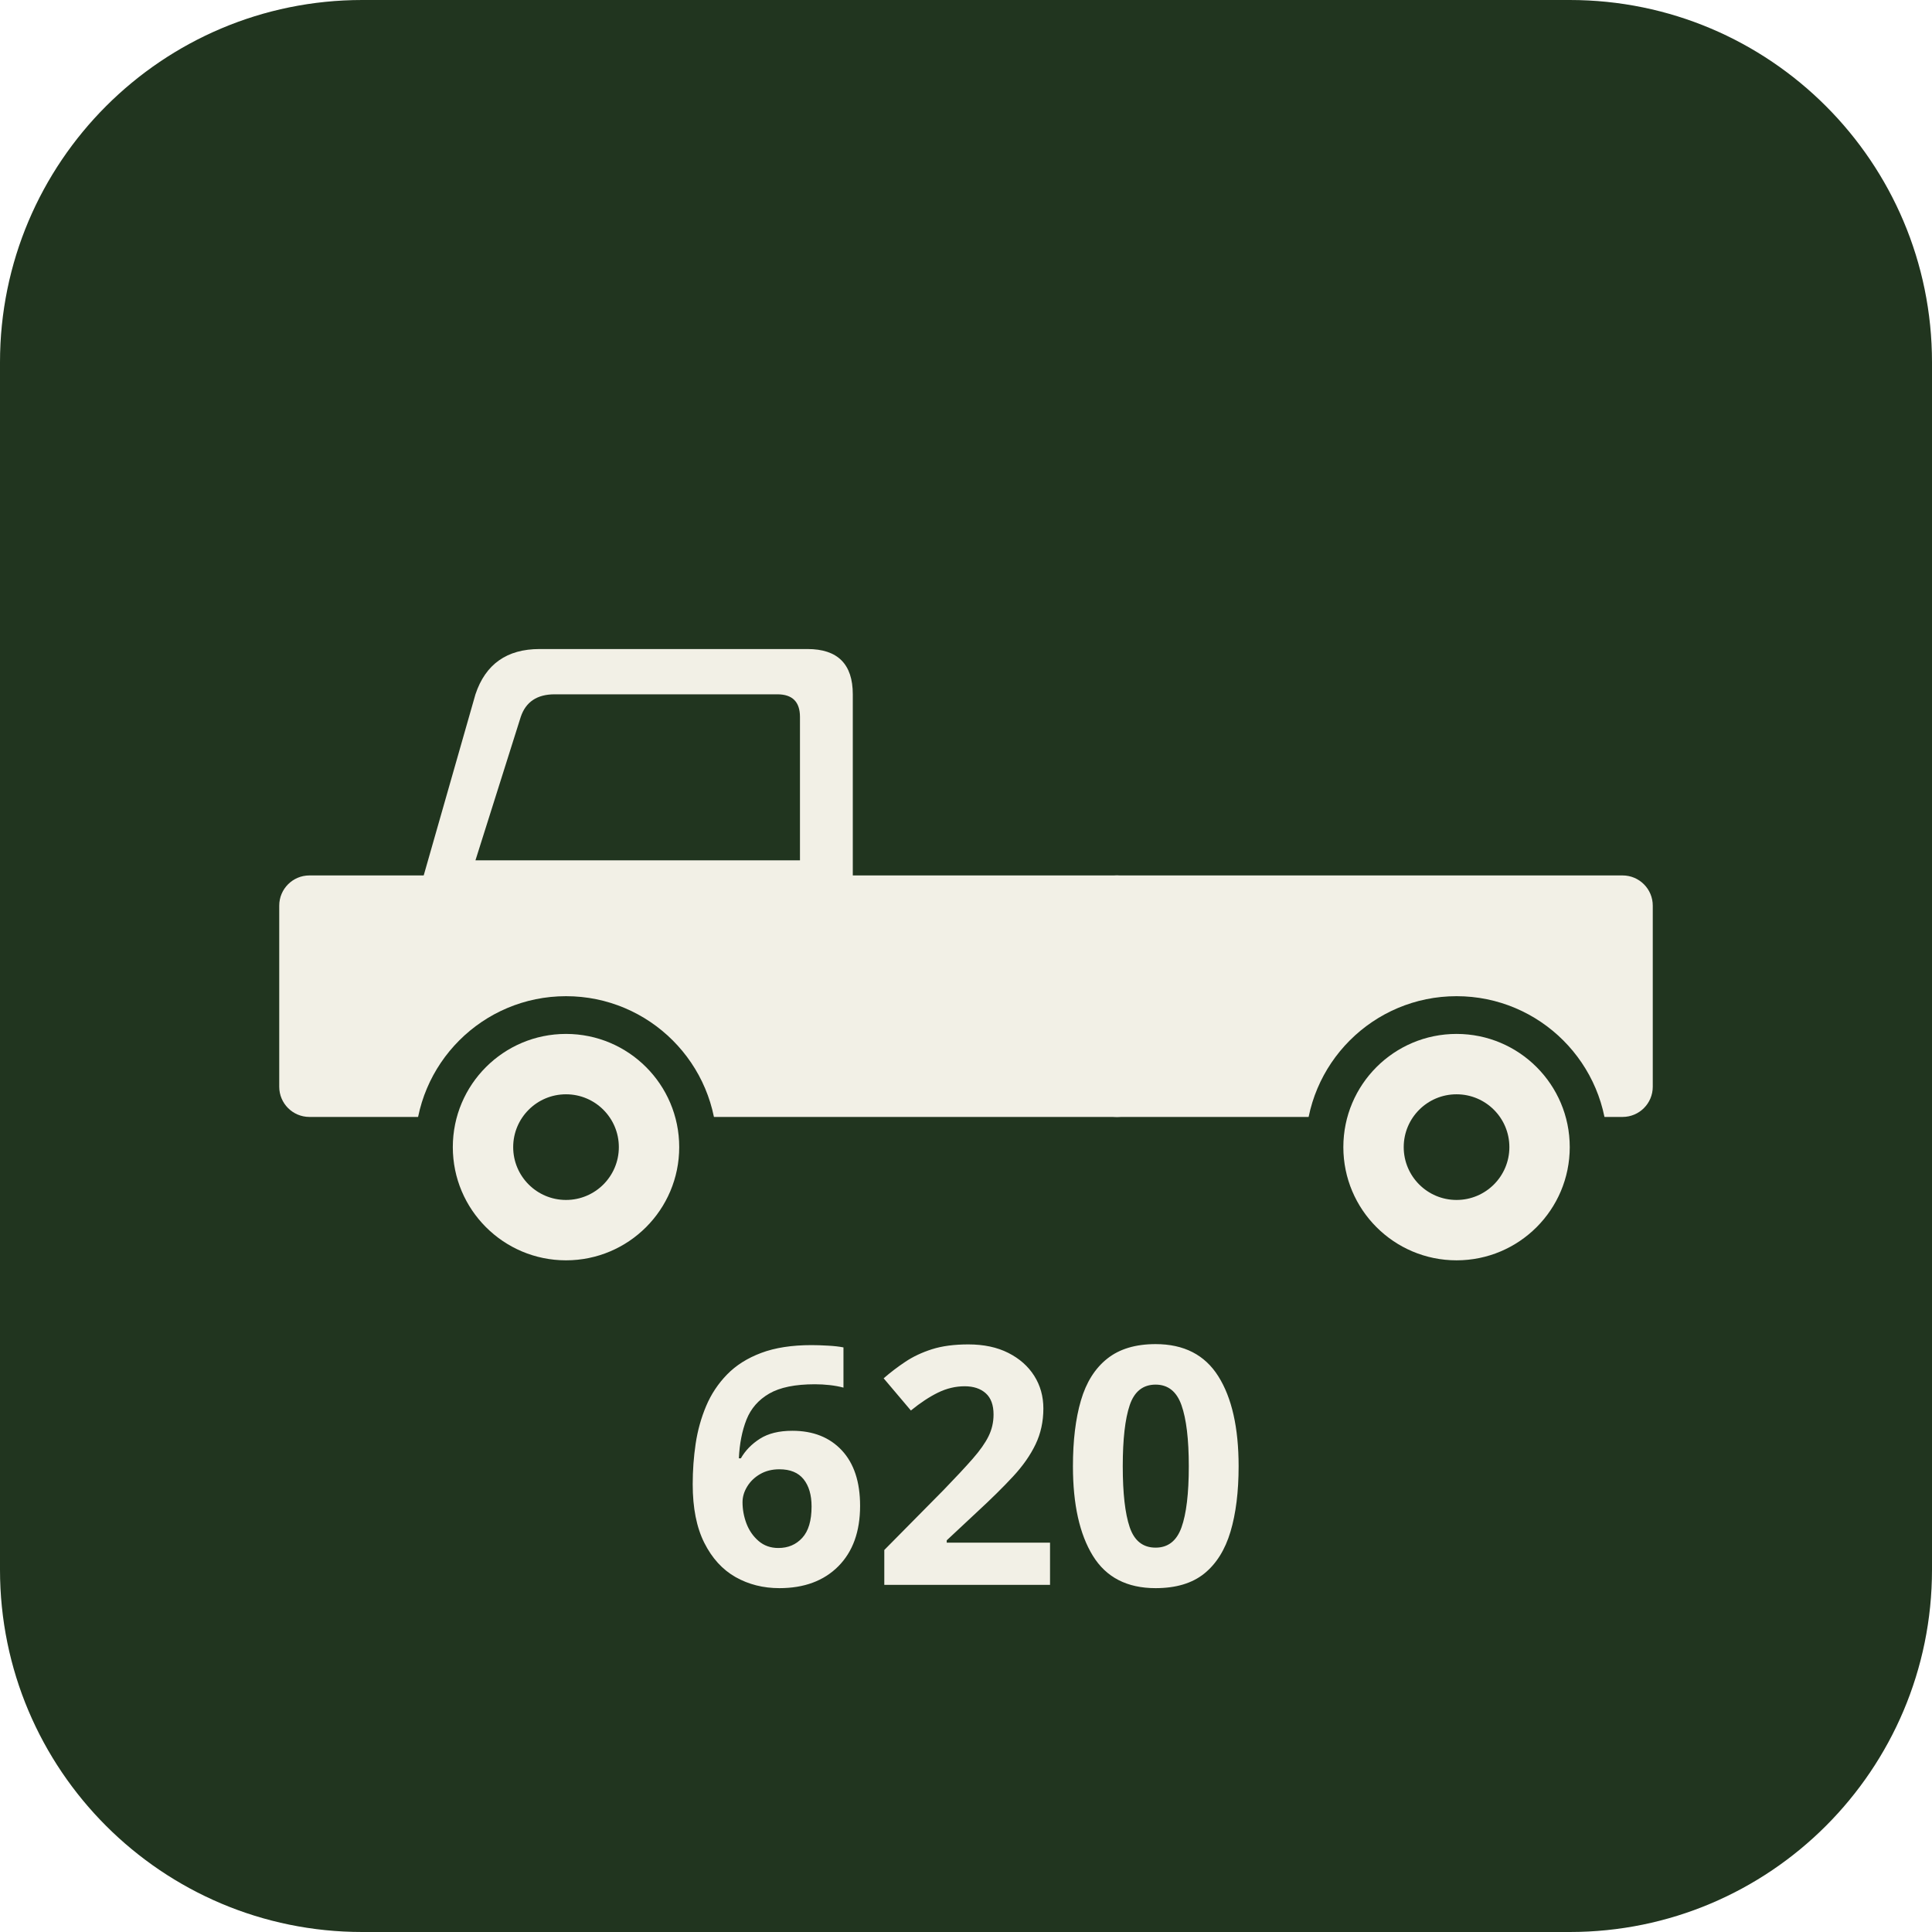
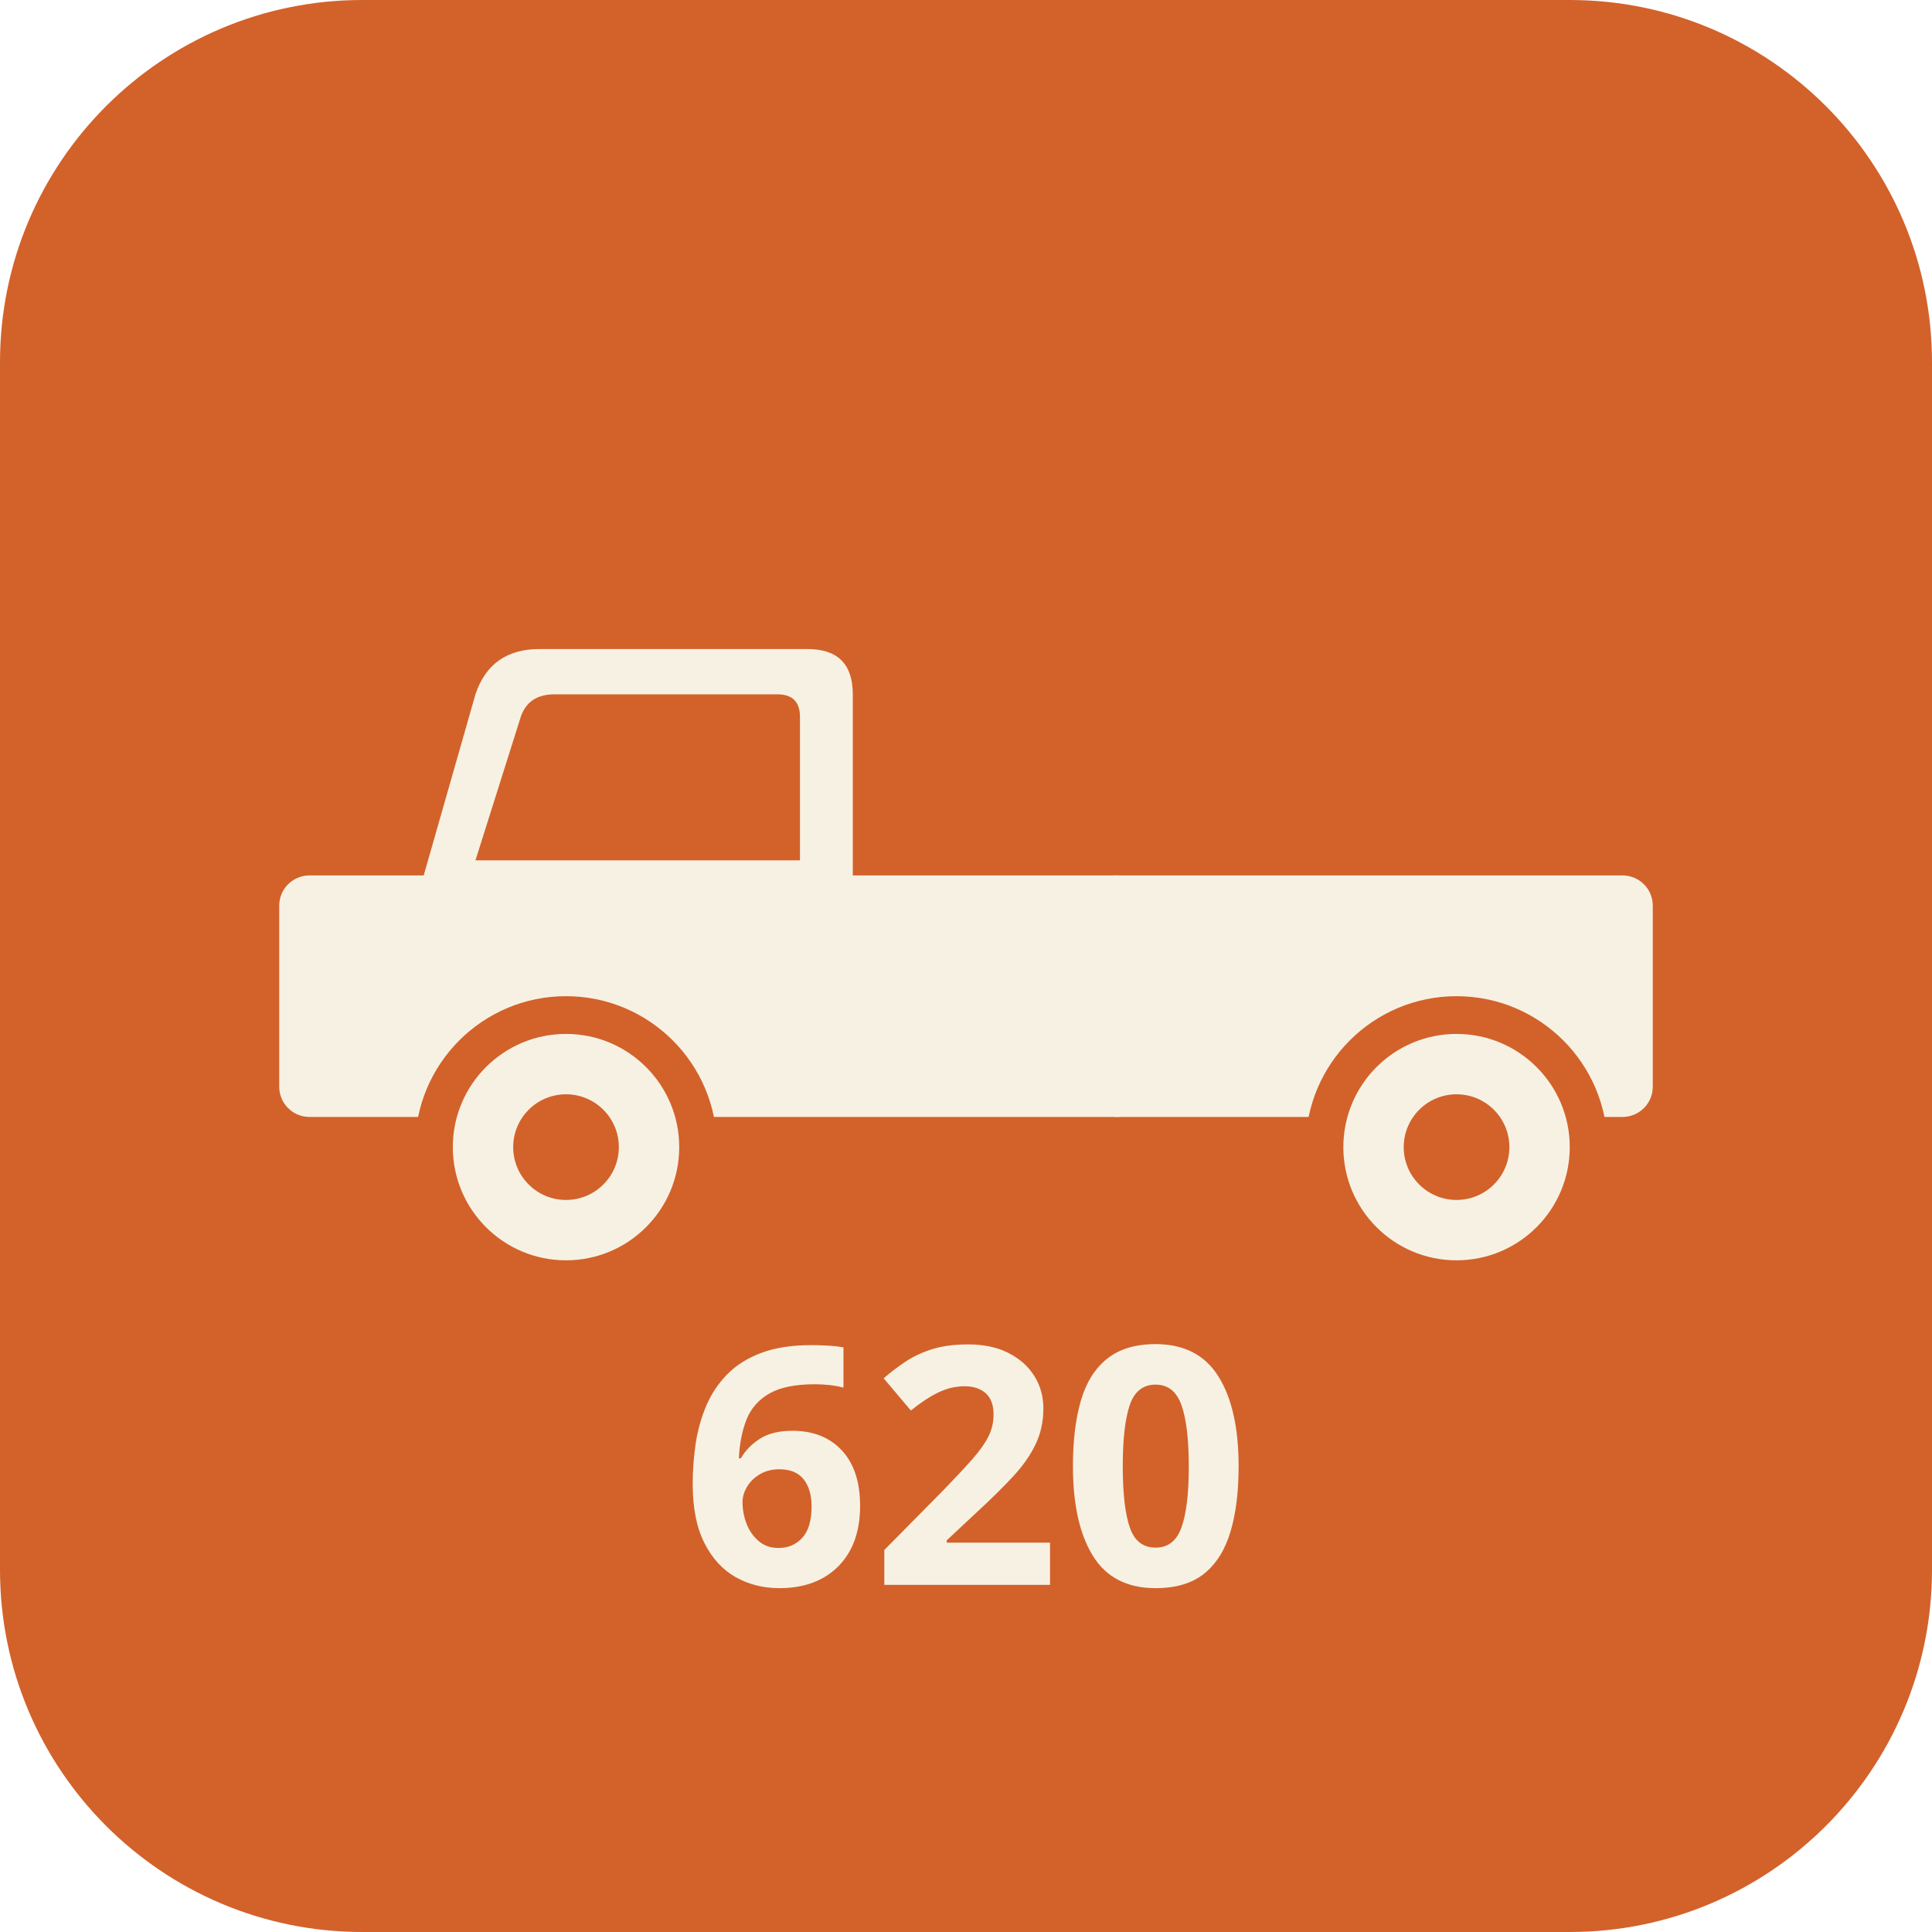
<svg xmlns="http://www.w3.org/2000/svg" viewBox="0 0 512 512">
-   <rect width="512" height="512" rx="96" fill="#21351f" />
-   <g fill="#f2f0e6">
+   <rect width="512" height="512" rx="96" fill="#d2622a" />
+   <g fill="#f7f1e3">
    <rect x="288" y="232" width="150" height="64" rx="8" />
    <rect x="74" y="232" width="230" height="64" rx="8" />
    <path d="M110 240 L126 184 Q130 172 143 172 L214 172 Q226 172 226 184 L226 240 Z" />
-     <path d="M126 228 L138 190 Q140 184 147 184 L206 184 Q212 184 212 190 L212 228 Z" fill="#21351f" />
+     <path d="M126 228 L138 190 Q140 184 147 184 L206 184 Q212 184 212 190 L212 228 Z" fill="#d2622a" />
  </g>
-   <circle cx="150" cy="304" r="40" fill="#21351f" />
-   <circle cx="150" cy="304" r="30" fill="#f2f0e6" />
-   <circle cx="150" cy="304" r="14" fill="#21351f" />
-   <circle cx="386" cy="304" r="40" fill="#21351f" />
-   <circle cx="386" cy="304" r="30" fill="#f2f0e6" />
-   <circle cx="386" cy="304" r="14" fill="#21351f" />
-   <text x="256" y="420" font-family="system-ui, sans-serif" font-size="88" font-weight="700" fill="#f2f0e6" text-anchor="middle">620</text>
+   <circle cx="150" cy="304" r="40" fill="#d2622a" />
+   <circle cx="150" cy="304" r="30" fill="#f7f1e3" />
+   <circle cx="150" cy="304" r="14" fill="#d2622a" />
+   <circle cx="386" cy="304" r="40" fill="#d2622a" />
+   <circle cx="386" cy="304" r="30" fill="#f7f1e3" />
+   <circle cx="386" cy="304" r="14" fill="#d2622a" />
+   <text x="256" y="420" font-family="system-ui, sans-serif" font-size="88" font-weight="700" fill="#f7f1e3" text-anchor="middle">620</text>
</svg>
